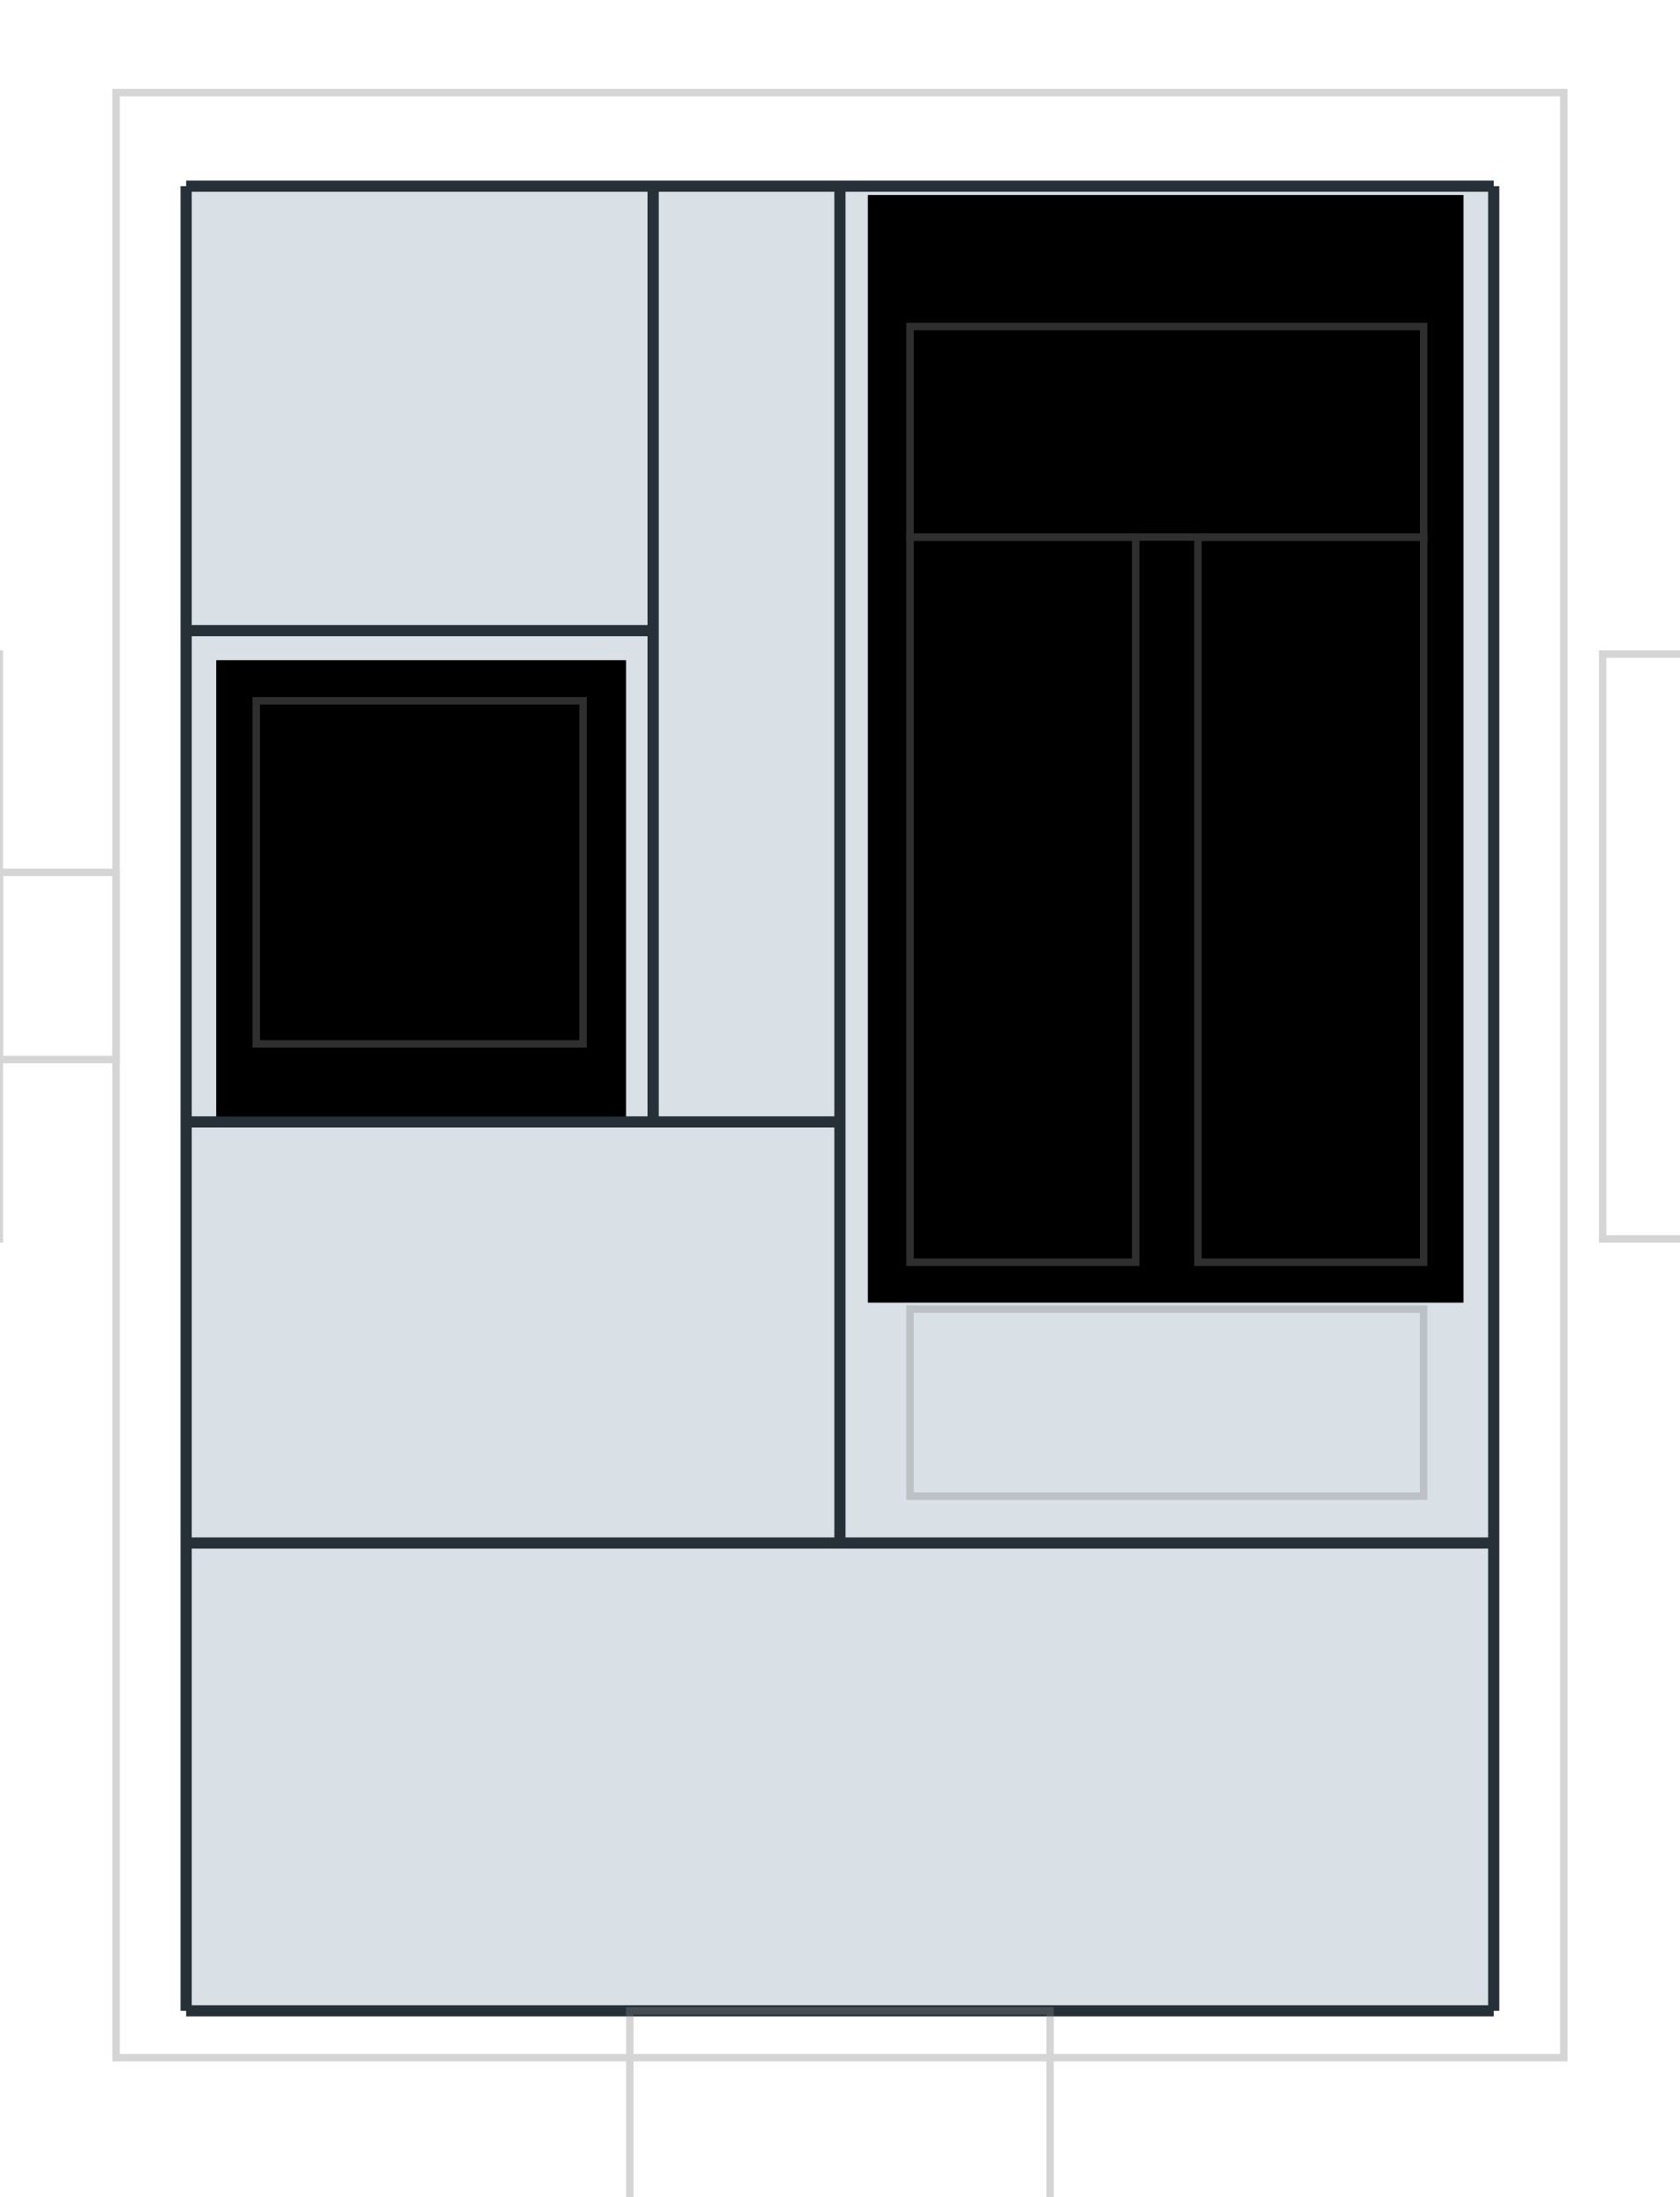
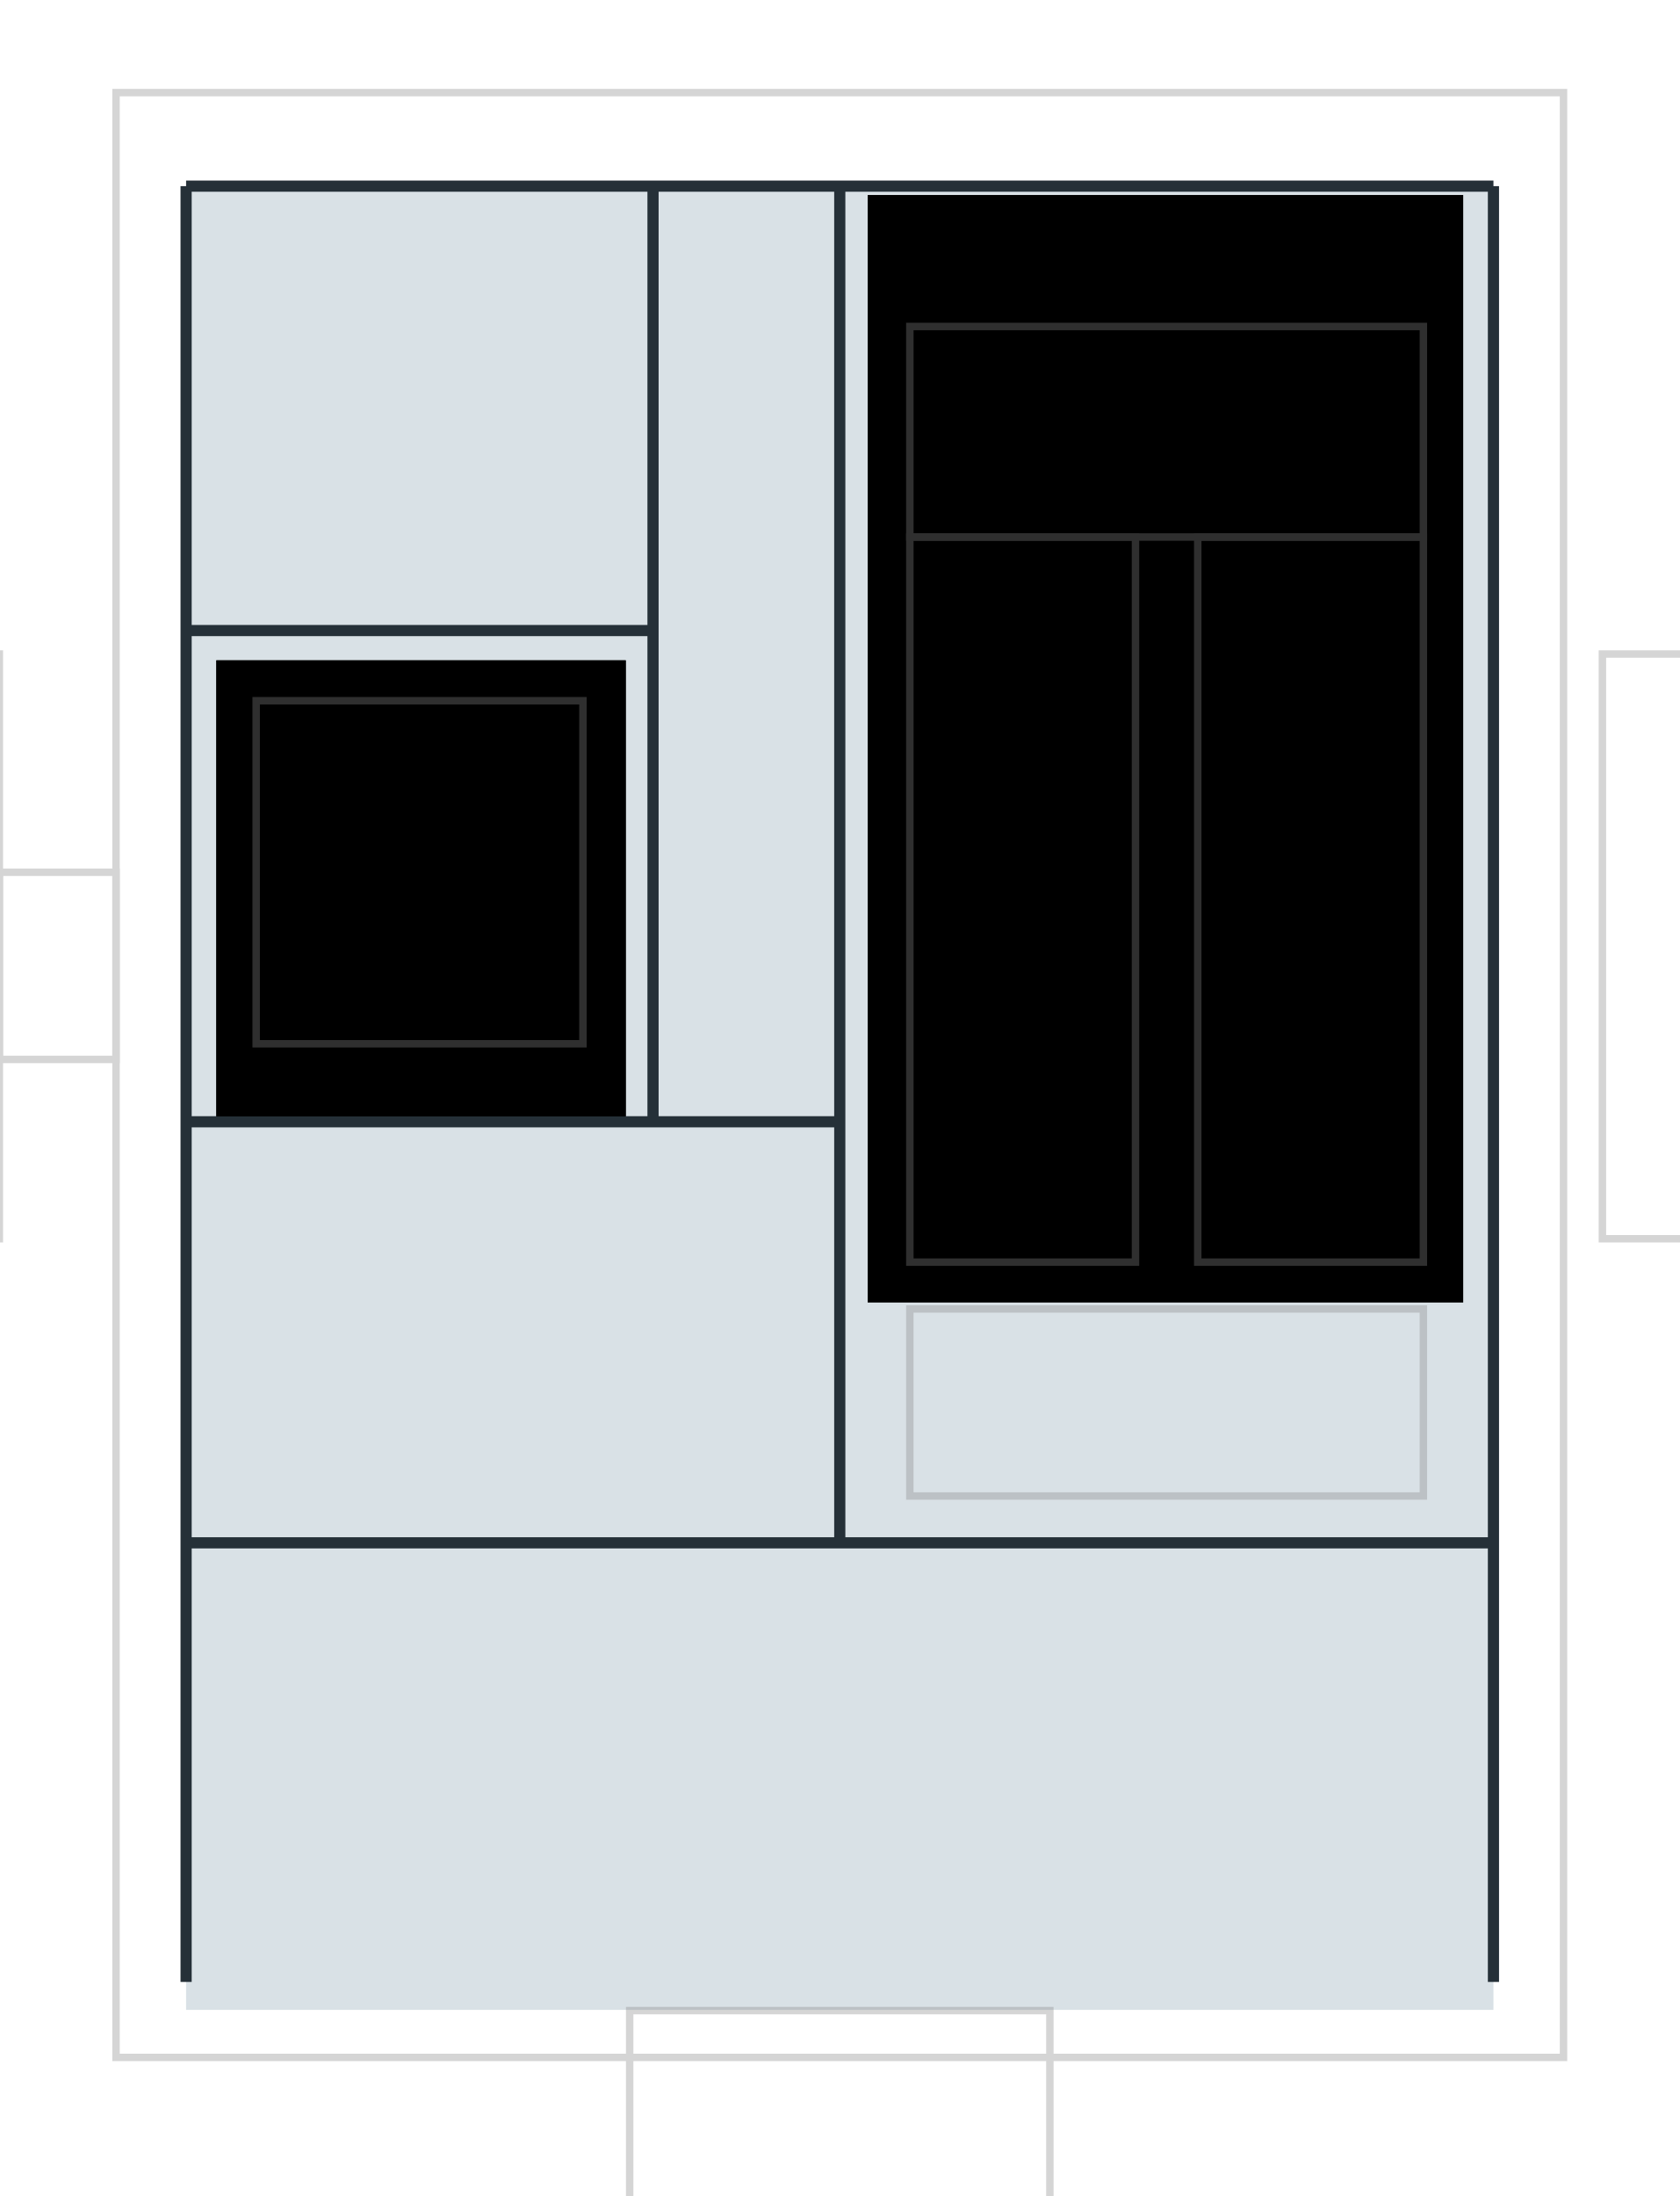
- <svg xmlns="http://www.w3.org/2000/svg" data-presentation-only="false" data-generator-input="true" viewBox="-9.025 -1.995 18.05 23.603" width="216.6" height="283.236" data-scale="1" data-scale-unit="m-per-svg-unit" data-grid-size="1" data-artifact-id="APPROVED-L-CENTRAL-CORE-SVG-01" data-plan-style-id="caretaker-style-b-v1" data-sector-id="L-CENTRAL-CORE" data-level="LV-L" data-source-plan="sectors/lower/l_central_core.svg" data-derivation="approved-plan-scaled-by-overview">
+ <svg xmlns="http://www.w3.org/2000/svg" data-presentation-only="false" data-generator-input="true" viewBox="-9.025 -1.995 18.05 23.595" width="216.6" height="283.14" data-scale="1" data-scale-unit="m-per-svg-unit" data-grid-size="1" data-artifact-id="APPROVED-L-CENTRAL-CORE-SVG-01" data-plan-style-id="caretaker-style-b-v1" data-sector-id="L-CENTRAL-CORE" data-level="LV-L" data-source-plan="sectors/lower/l_central_core.svg" data-derivation="approved-plan-scaled-by-overview">
  <style>.floor{fill:#b9c9d2;fill-opacity:.55;stroke:none}.ceiling{fill:none;stroke:none}.wall{stroke:#253038;stroke-width:.12}</style>
  <g id="l-central-core-floors" data-layer="floors">
    <rect id="l-central-core-floor-01" class="floor" data-godot-type="floor" data-space-id="L-CENTRAL-CORE/elektroschitovaya" data-label="Электрощитовая / привод · связь · аварийное / питание вертикального узла" data-source-id="l_central_core-space-001" x="-7.025" y="0.005" width="5.018" height="4.775" />
    <rect id="l-central-core-floor-02" class="floor" data-godot-type="floor" data-space-id="L-CENTRAL-CORE/sluzhebnyy-dostup-1-5-m" data-label="СЛУЖЕБНЫЙ ДОСТУП · 1,5 М" data-source-id="l_central_core-geometry-004" x="-2.007" y="0.005" width="2.007" height="10.053" />
    <rect id="l-central-core-floor-03" class="floor" data-godot-type="floor" data-space-id="L-CENTRAL-CORE/lift" data-label="ЛИФТ / кабина ≈ 2,6 × 2,8 м" data-source-id="l_central_core-geometry-005" x="-7.025" y="4.78" width="5.018" height="5.278" />
    <rect id="l-central-core-floor-04" class="floor" data-godot-type="floor" data-space-id="L-CENTRAL-CORE/liftovoy-holl" data-label="Лифтовой холл / разворот носилок · шкаф связи" data-source-id="l_central_core-geometry-007" x="-7.025" y="10.058" width="7.025" height="4.524" />
    <rect id="l-central-core-floor-05" class="floor" data-godot-type="floor" data-space-id="L-CENTRAL-CORE/glavnaya-lestnica" data-label="ГЛАВНАЯ ЛЕСТНИЦА / промежуточная площадка / МАРШ 1 · ВНИЗ / МАРШ 2 · К НИЖНЕМУ ЭТАЖУ / верхняя площадка" data-source-id="l_central_core-geometry-009" x="0" y="0.005" width="7.025" height="14.577" />
-     <rect id="l-central-core-floor-06" class="floor" data-godot-type="floor" data-space-id="L-CENTRAL-CORE/obschiy-vestibyul-vertikalno" data-label="ОБЩИЙ ВЕСТИБЮЛЬ ВЕРТИКАЛЬНОГО УЗЛА / лифт и лестница читаются одновременно / свободная полоса движения ≥ 2,4 м" data-source-id="l_central_core-geometry-016" x="-7.025" y="14.582" width="14.05" height="5.026" />
+     <rect id="l-central-core-floor-06" class="floor" data-godot-type="floor" data-space-id="L-CENTRAL-CORE/obschiy-vestibyul-vertikalno" data-label="ОБЩИЙ ВЕСТИБЮЛЬ ВЕРТИКАЛЬНОГО УЗЛА / лифт и лестница читаются одновременно / свободная полоса движения ≥ 2,4 м" data-source-id="l_central_core-geometry-016" x="-7.025" y="14.582" width="14.05" height="5.018" />
  </g>
  <g id="l-central-core-ceilings" data-layer="ceilings">
    <rect id="l-central-core-ceiling-01" class="ceiling" data-godot-type="ceiling" data-ceiling-elevation="-1" x="-7.025" y="0.005" width="5.018" height="4.775" />
    <rect id="l-central-core-ceiling-02" class="ceiling" data-godot-type="ceiling" data-ceiling-elevation="-1" x="-2.007" y="0.005" width="2.007" height="10.053" />
    <rect id="l-central-core-ceiling-03" class="ceiling" data-godot-type="ceiling" data-ceiling-elevation="-1" x="-7.025" y="4.78" width="5.018" height="5.278" />
    <rect id="l-central-core-ceiling-04" class="ceiling" data-godot-type="ceiling" data-ceiling-elevation="-1" x="-7.025" y="10.058" width="7.025" height="4.524" />
    <rect id="l-central-core-ceiling-05" class="ceiling" data-godot-type="ceiling" data-ceiling-elevation="-1" x="0" y="0.005" width="7.025" height="14.577" />
-     <rect id="l-central-core-ceiling-06" class="ceiling" data-godot-type="ceiling" data-ceiling-elevation="-1" x="-7.025" y="14.582" width="14.05" height="5.026" />
+     <rect id="l-central-core-ceiling-06" class="ceiling" data-godot-type="ceiling" data-ceiling-elevation="-1" x="-7.025" y="14.582" width="14.05" height="5.018" />
  </g>
  <g id="l-central-core-walls" data-layer="walls">
    <line id="l-central-core-wall-01" class="wall" data-godot-type="wall" data-wall-height="5" data-surface-side-id="L-CENTRAL-CORE/wall-01" data-normal-side="normal" x1="-7.025" y1="0.005" x2="7.025" y2="0.005" />
    <line id="l-central-core-wall-02" class="wall" data-godot-type="wall" data-wall-height="5" data-surface-side-id="L-CENTRAL-CORE/wall-02" data-normal-side="normal" x1="-7.025" y1="4.78" x2="-2.007" y2="4.78" />
    <line id="l-central-core-wall-03" class="wall" data-godot-type="wall" data-wall-height="5" data-surface-side-id="L-CENTRAL-CORE/wall-03" data-normal-side="normal" x1="-7.025" y1="10.058" x2="0" y2="10.058" />
    <line id="l-central-core-wall-04" class="wall" data-godot-type="wall" data-wall-height="5" data-surface-side-id="L-CENTRAL-CORE/wall-04" data-normal-side="normal" x1="-7.025" y1="14.582" x2="7.025" y2="14.582" />
-     <line id="l-central-core-wall-05" class="wall" data-godot-type="wall" data-wall-height="5" data-surface-side-id="L-CENTRAL-CORE/wall-05" data-normal-side="opposite" x1="-7.025" y1="19.608" x2="7.025" y2="19.608" />
-     <line id="l-central-core-wall-06" class="wall" data-godot-type="wall" data-wall-height="5" data-surface-side-id="L-CENTRAL-CORE/wall-06" data-normal-side="opposite" x1="-7.025" y1="0.005" x2="-7.025" y2="19.608" />
+     <line id="l-central-core-wall-06" class="wall" data-godot-type="wall" data-wall-height="5" data-surface-side-id="L-CENTRAL-CORE/wall-06" data-normal-side="opposite" x1="-7.025" y1="0.005" x2="-7.025" y2="19.3" />
    <line id="l-central-core-wall-07" class="wall" data-godot-type="wall" data-wall-height="5" data-surface-side-id="L-CENTRAL-CORE/wall-07" data-normal-side="normal" x1="-2.007" y1="0.005" x2="-2.007" y2="10.058" />
    <line id="l-central-core-wall-08" class="wall" data-godot-type="wall" data-wall-height="5" data-surface-side-id="L-CENTRAL-CORE/wall-08" data-normal-side="normal" x1="0" y1="0.005" x2="0" y2="14.582" />
-     <line id="l-central-core-wall-09" class="wall" data-godot-type="wall" data-wall-height="5" data-surface-side-id="L-CENTRAL-CORE/wall-09" data-normal-side="normal" x1="7.025" y1="0.005" x2="7.025" y2="19.608" />
+     <line id="l-central-core-wall-09" class="wall" data-godot-type="wall" data-wall-height="5" data-surface-side-id="L-CENTRAL-CORE/wall-09" data-normal-side="normal" x1="7.025" y1="0.005" x2="7.025" y2="19.3" />
  </g>
  <g id="l-central-core-openings" data-layer="openings">
    <line id="l-central-core-door-01" data-godot-type="door" data-door-height="2.1" data-door-type="service" data-inside-side="opposite" data-source-id="l_central_core-opening-001" x1="-2.007" y1="1.851" x2="-2.007" y2="2.851" />
    <line id="l-central-core-opening-02" data-godot-type="opening" data-source-id="l_central_core-opening-004" x1="-5.52" y1="10.058" x2="-3.513" y2="10.058" />
    <line id="l-central-core-door-03" data-godot-type="door" data-door-height="2.1" data-door-type="service" data-inside-side="opposite" data-source-id="l_central_core-opening-006" x1="-1.504" y1="10.058" x2="-0.504" y2="10.058" />
    <line id="l-central-core-opening-04" data-godot-type="opening" data-source-id="l_central_core-opening-007" x1="-6.774" y1="14.582" x2="-0.251" y2="14.582" />
    <line id="l-central-core-opening-05" data-godot-type="opening" data-door-type="corridor-to-room" data-source-id="l_central_core-opening-008" x1="2.013" y1="14.582" x2="5.013" y2="14.582" />
-     <line id="l-central-core-opening-06" data-godot-type="opening" data-source-id="l_central_core-opening-011" x1="-2.258" y1="19.608" x2="2.258" y2="19.608" />
    <line id="l-central-core-door-07" data-godot-type="door" data-door-height="2.8" data-door-type="stair-opening" data-vertical-id="VT-MAIN-STAIR" data-vertical-role="entry" data-inside-side="opposite" data-source-id="amendment-D-14f" x1="3.85" y1="12.069" x2="5.65" y2="12.069" />
  </g>
  <g id="l-central-core-vertical" data-layer="vertical">
    <rect id="l-central-core-ceiling-opening-01" class="opening" data-godot-type="ceiling-opening" data-space-id="L-CENTRAL-CORE/glavnaya-lestnica" data-vertical-id="VT-MAIN-STAIR" data-vertical-role="shaft" x="0.3" y="0.1" width="6.4" height="11.9" />
    <rect id="l-central-core-ceiling-opening-02" class="opening" data-godot-type="ceiling-opening" data-space-id="L-CENTRAL-CORE/lift" data-vertical-id="VT-MAIN-ELEVATOR" data-vertical-role="shaft" x="-6.7" y="5.1" width="4.4" height="4.9" />
    <rect id="l-central-core-floor-opening-03" class="opening" data-godot-type="floor-opening" data-space-id="L-CENTRAL-CORE/lift" data-vertical-id="VT-MAIN-ELEVATOR" data-vertical-role="shaft" x="-6.7" y="5.1" width="4.4" height="4.9" />
  </g>
  <g id="l-central-core-context" data-layer="context" opacity="0.35">
    <rect id="l-central-core-context-01" class="context-context" data-godot-type="ignore" data-source-id="l_central_core-geometry-001" fill="none" stroke="#888" stroke-width="0.08" x="-12.879" y="5.032" width="3.847" height="6.283" />
    <rect id="l-central-core-context-02" class="context-context" data-godot-type="ignore" data-source-id="l_central_core-geometry-002" fill="none" stroke="#888" stroke-width="0.08" x="-9.032" y="7.377" width="1.254" height="2.011" />
    <rect id="l-central-core-context-03" class="context-context" data-godot-type="ignore" data-source-id="l_central_core-geometry-003" fill="none" stroke="#888" stroke-width="0.08" x="8.196" y="5.032" width="4.349" height="6.283" />
    <rect id="l-central-core-context-04" class="context-envelope" data-godot-type="ignore" data-source-id="l_central_core-wall-001" fill="none" stroke="#888" stroke-width="0.08" x="-7.778" y="-1" width="15.556" height="21.111" />
    <rect id="l-central-core-context-05" class="context-envelope" data-godot-type="ignore" data-source-id="l_central_core-geometry-006" fill="none" stroke="#888" stroke-width="0.08" x="-6.272" y="5.534" width="3.512" height="3.686" />
    <rect id="l-central-core-context-06" class="context-context" data-godot-type="ignore" data-source-id="l_central_core-geometry-010" fill="none" stroke="#888" stroke-width="0.08" x="0.753" y="1.513" width="5.519" height="2.262" />
    <rect id="l-central-core-context-07" class="context-envelope" data-godot-type="ignore" data-source-id="l_central_core-geometry-011" fill="none" stroke="#888" stroke-width="0.08" x="0.753" y="3.775" width="2.425" height="7.791" />
    <rect id="l-central-core-context-08" class="context-envelope" data-godot-type="ignore" data-source-id="l_central_core-geometry-013" fill="none" stroke="#888" stroke-width="0.08" x="3.847" y="3.775" width="2.425" height="7.791" />
    <rect id="l-central-core-context-09" class="context-context" data-godot-type="ignore" data-source-id="l_central_core-geometry-015" fill="none" stroke="#888" stroke-width="0.08" x="0.753" y="12.069" width="5.519" height="2.01" />
    <rect id="l-central-core-context-10" class="context-context" data-godot-type="ignore" data-source-id="l_central_core-geometry-017" fill="none" stroke="#888" stroke-width="0.08" x="-2.258" y="19.608" width="4.516" height="2.514" />
    <rect id="l-central-core-context-11" class="context-trunk" data-godot-type="ignore" data-source-id="l_central_core-geometry-018" fill="none" stroke="#888" stroke-width="0.08" x="-10.119" y="22.122" width="20.238" height="4.021" />
    <rect id="l-central-core-context-12" class="context-context" data-godot-type="ignore" data-source-id="l_central_core-geometry-019" fill="none" stroke="#888" stroke-width="0.08" x="-6.523" y="28.907" width="3.261" height="12.818" />
    <rect id="l-central-core-context-13" class="context-envelope" data-godot-type="ignore" data-source-id="l_central_core-geometry-020" fill="none" stroke="#888" stroke-width="0.08" x="-5.938" y="31.672" width="2.091" height="3.435" />
  </g>
</svg>
